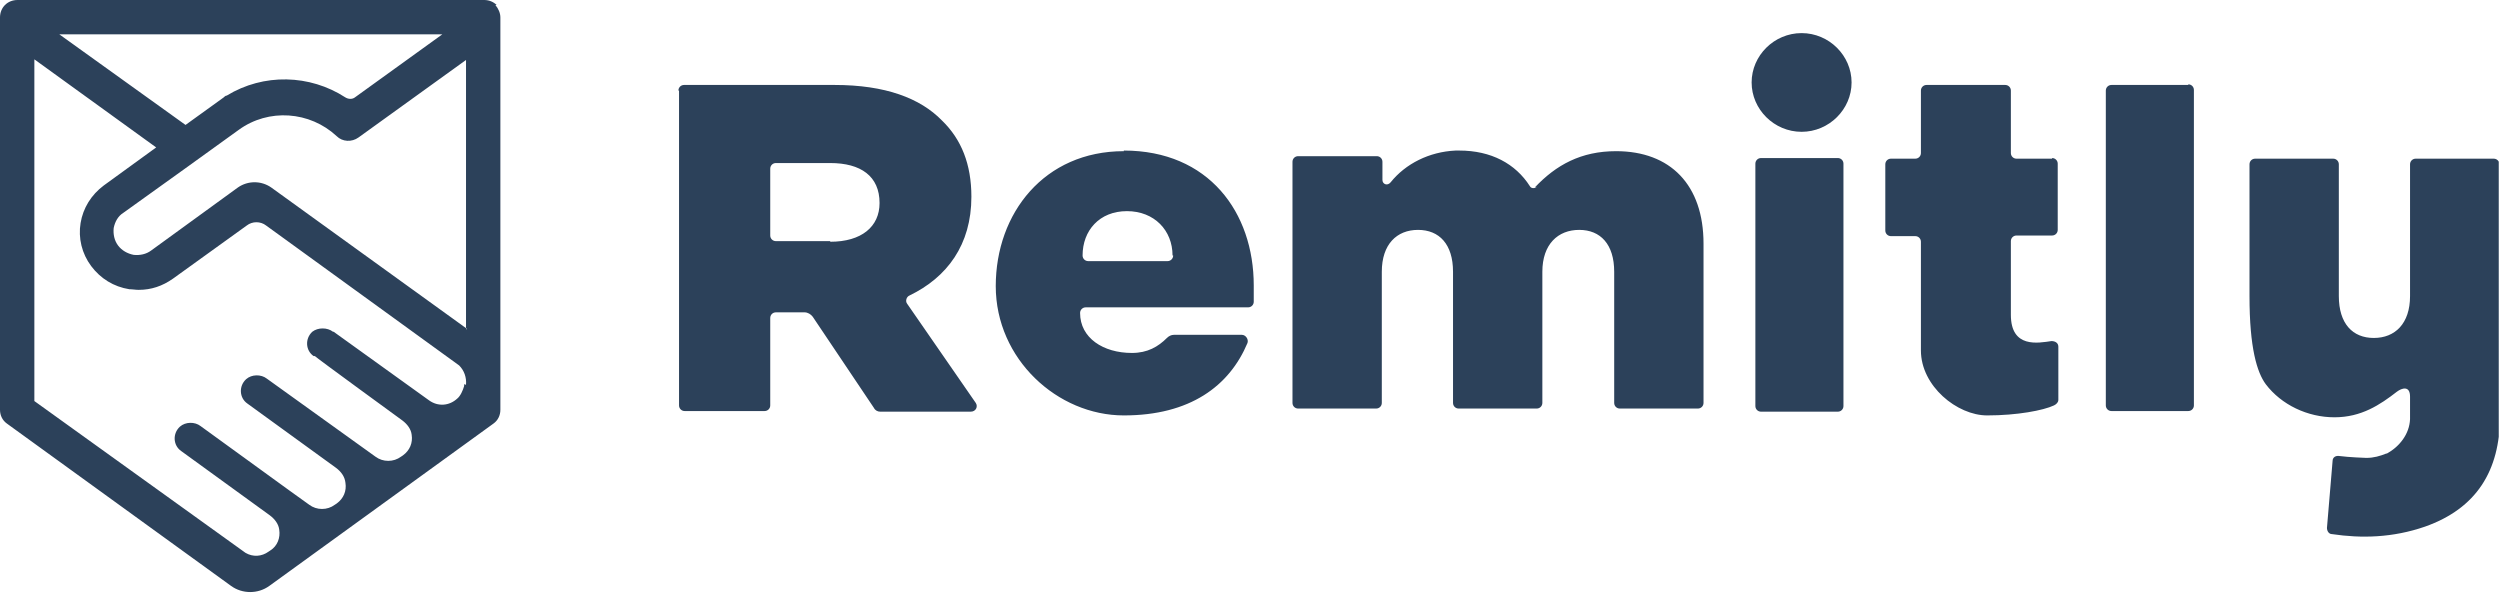
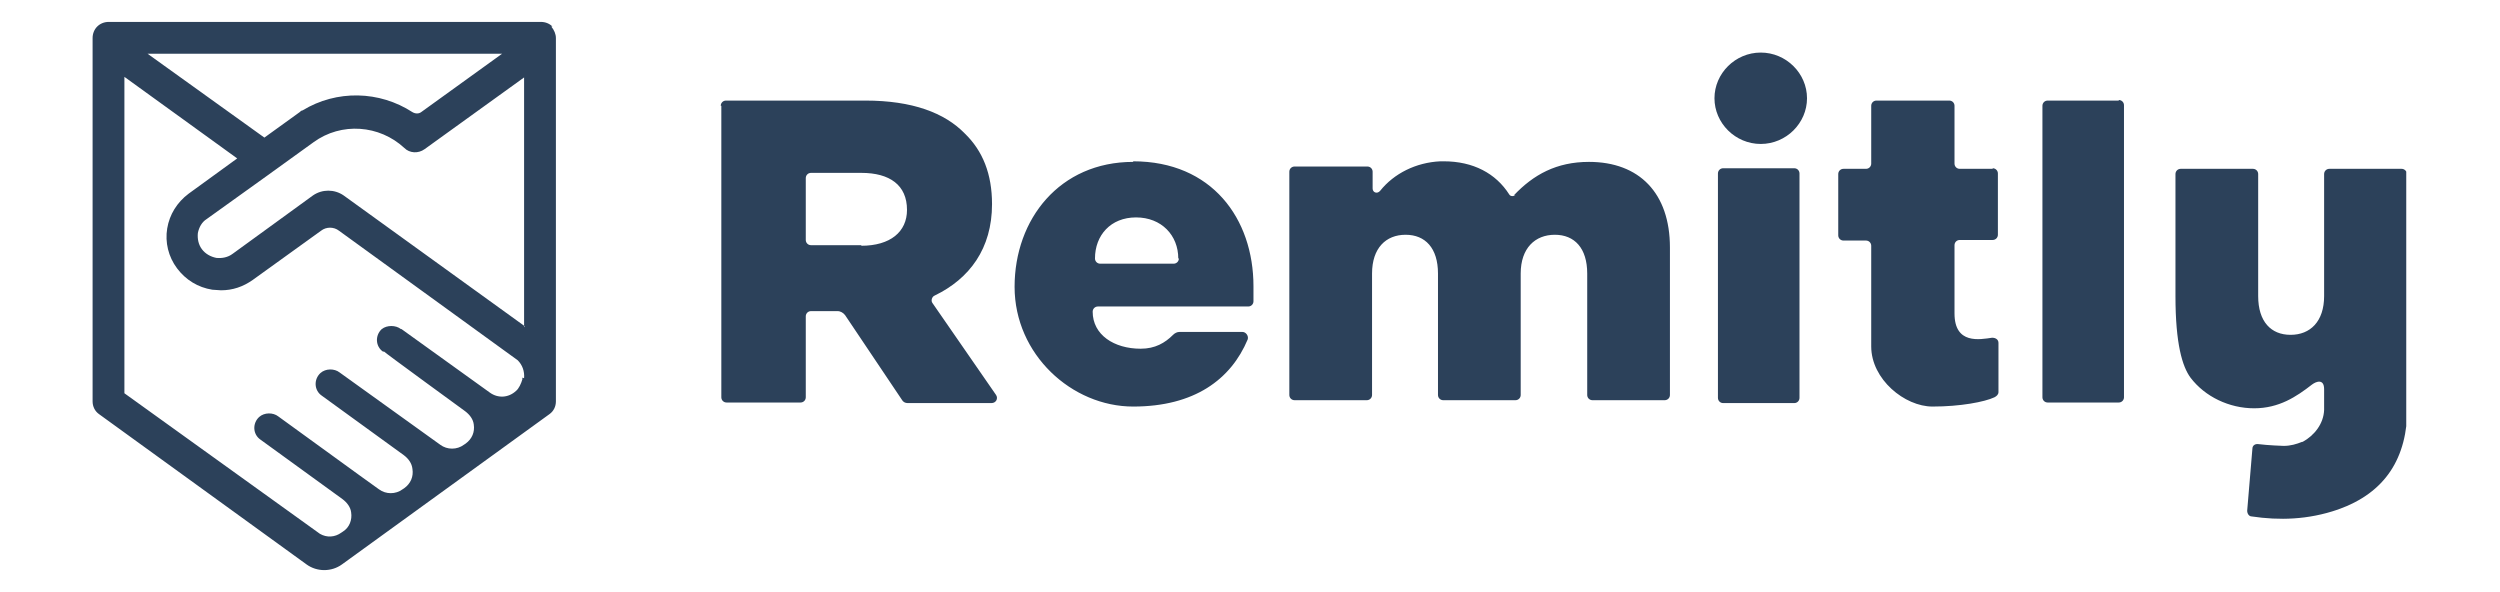
- <svg xmlns="http://www.w3.org/2000/svg" id="Layer_1" version="1.1" viewBox="0 0 400.2 95">
+ <svg xmlns="http://www.w3.org/2000/svg" id="Layer_1" version="1.1" viewBox="-16.008 -3.788 432.216 102.276">
  <defs>
    <style>
      .st0 {
        fill: none;
      }

      .st1 {
        fill: #2c415a;
        fill-rule: evenodd;
      }

      .st2 {
        clip-path: url(#clippath);
      }
    </style>
    <clipPath id="clippath">
      <rect class="st0" width="400" height="95" />
    </clipPath>
  </defs>
  <g class="st2">
    <g>
      <path class="st1" d="M74.7,52.6l-31.3-22.6c-1.6-1.1-3.7-1.1-5.3,0l-13.9,10.1c-.8.6-1.8.8-2.8.7-1-.2-1.9-.7-2.5-1.5-.6-.8-.8-1.8-.7-2.8.2-1,.7-1.9,1.5-2.4l9.9-7.1h0l8.6-6.2c4.8-3.5,11.4-3,15.7,1,.9.9,2.4,1,3.5.2l17.2-12.4v43.2ZM74.3,61.5v.3c-.2.7-.6,1.6-1.1,2-1.3,1.2-3.1,1.3-4.5.3l-15.3-11h-.1c-.9-.7-2.4-.7-3.3,0-1.2,1.1-1.1,3,.2,3.9h.2c0,.1,14,10.3,14,10.3.8.6,1.4,1.4,1.5,2.3.2,1.3-.3,2.5-1.4,3.3l-.3.2c-1.2.9-2.9.9-4.1,0l-17.4-12.5c-.9-.7-2.4-.7-3.3.1-1.2,1.1-1.1,3,.2,3.9l14.2,10.3c.8.6,1.4,1.4,1.5,2.4.2,1.3-.3,2.5-1.4,3.3l-.3.2c-1.2.9-2.9.9-4.1,0l-3.2-2.3-14.2-10.3c-.9-.7-2.4-.7-3.3.1-1.2,1.1-1.1,3,.2,3.9l14.2,10.3c.8.6,1.4,1.4,1.5,2.3.2,1.3-.3,2.6-1.4,3.3l-.3.2c-1.1.8-2.5.9-3.7.2L5.5,64.2V9.5l14.8,10.7,4.7,3.4-8.4,6.1c-2,1.5-3.3,3.6-3.7,6-.4,2.4.2,4.9,1.7,6.9,1.5,2,3.6,3.3,6.1,3.7.5,0,1,.1,1.5.1,2,0,3.8-.6,5.5-1.8l11.8-8.5c.9-.7,2.2-.7,3.1,0l30.9,22.4c.8.8,1.2,1.9,1.1,3.1ZM70.8,5.5l-14,10.1c-.4.3-1,.3-1.5,0-5.7-3.7-13.1-3.9-19-.3-.2,0-.4.2-.5.3l-6.1,4.4L9.5,5.5h61.2ZM79.5.8c-.5-.5-1.2-.8-2-.8H2.8C1.2,0,0,1.2,0,2.8v62.8c0,.9.4,1.7,1.1,2.2l35.9,26h0c1.8,1.3,4.3,1.3,6.1,0l35.9-26c.7-.5,1.1-1.3,1.1-2.2V2.8c0-.7-.3-1.4-.8-2Z" />
      <path class="st1" d="M294.2,25.3c.5,0,.9.4.9.9v38.8c0,.5-.4.9-.9.9h-12.3c-.5,0-.9-.4-.9-.9V26.2c0-.5.4-.9.9-.9h12.3ZM350.3,13.5c.5,0,.9.4.9.9v50.5c0,.5-.4.9-.9.9h-12.3c-.5,0-.9-.4-.9-.9V14.5c0-.5.4-.9.9-.9h12.3ZM288.4,5.3c4.4,0,8,3.6,8,7.9s-3.6,7.9-8,7.9-8-3.6-8-7.9,3.6-7.9,8-7.9ZM400.2,30.4s0,0,0,0v36.2c0,8.8-3.8,14.8-12,17.7-5.2,1.8-10.2,1.9-14.9,1.2-.5,0-.8-.5-.8-1l.9-10.7c0-.6.5-.9,1.1-.8,1.5.2,4.2.3,4.3.3,1.2,0,2.2-.3,3.2-.7,0,0,0,0,.1,0,2-1.1,3.6-3.1,3.7-5.5v-3.6c0-1.8-1.3-1.4-2.1-.8-2.7,2.1-5.7,4.1-10,4.1s-8.5-2-11-5.3c-1.4-1.9-2.6-5.8-2.6-14.1v-21.1c0-.5.4-.9.9-.9h12.5c.5,0,.9.4.9.9v21.1c0,4.4,2.2,6.7,5.6,6.7s5.8-2.3,5.8-6.7v-21.1c0-.5.4-.9.9-.9h12.5c.5,0,.9.4.9.9v4.1ZM328.5,25.3c.5,0,.9.4.9.9v10.6c0,.5-.4.9-.9.9h-5.7c-.5,0-.9.4-.9.9v11.8c0,5.4,4.4,4.5,6.5,4.2.6,0,1.1.3,1.1.9v8.5c0,.4-.3.7-.7.9-1.7.8-5.9,1.6-10.7,1.6s-10.6-4.7-10.6-10.4v-17.4c0-.5-.4-.9-.9-.9h-3.9c-.5,0-.9-.4-.9-.9v-10.6c0-.5.4-.9.9-.9h3.9c.5,0,.9-.4.9-.9v-10c0-.5.4-.9.9-.9h12.6c.5,0,.9.4.9.9v10c0,.5.4.9.9.9h5.7ZM132.9,38.7c5,0,7.9-2.4,7.9-6.2h0c0-4.3-3-6.4-7.9-6.4h-8.7c-.5,0-.9.4-.9.9v10.7c0,.5.4.9.9.9h8.7ZM108.6,14.5c0-.5.4-.9.9-.9h24.1c8.1,0,13.7,2.1,17.2,5.7,3.1,3,4.7,7,4.7,12.2h0c0,7.7-3.9,12.9-9.9,15.8-.5.2-.7.9-.4,1.3l11,15.9c.4.6,0,1.4-.8,1.4h-14.5c-.4,0-.8-.2-1-.6l-9.8-14.6c-.3-.4-.8-.7-1.3-.7h-4.6c-.5,0-.9.4-.9.9v14c0,.5-.4.9-.9.9h-12.8c-.5,0-.9-.4-.9-.9V14.5ZM187.7,40.9h0c0-4-2.9-7.1-7.3-7.1s-7.1,3.1-7.1,7.1h0c0,.5.4.9.9.9h12.7c.5,0,.9-.4.9-.9ZM179.9,24.1c13.6,0,20.8,9.9,20.8,21.6v2.6c0,.5-.4.9-.9.9h-26s0,0,0,0c-.5,0-.9.4-.9.9,0,4,3.7,6.4,8.3,6.4h0s0,0,0,0c2.5,0,4.2-1,5.6-2.4.3-.3.7-.5,1.1-.5h10.9c.6,0,1.1.7.9,1.3-2.9,6.9-9.2,11.6-19.8,11.6s-20.5-9-20.5-20.7,7.8-21.6,20.5-21.6ZM245.7,30c3.4-3.6,7.4-5.8,13-5.8,8.7,0,14,5.4,14,14.8v25.5c0,.5-.4.9-.9.9h-12.5c-.5,0-.9-.4-.9-.9v-21c0-4.4-2.2-6.7-5.6-6.7s-5.9,2.3-5.9,6.7v21c0,.5-.4.9-.9.9h-12.5c-.5,0-.9-.4-.9-.9v-21c0-4.4-2.2-6.7-5.6-6.7s-5.8,2.3-5.8,6.7v21c0,.5-.4.9-.9.9h-12.5c-.5,0-.9-.4-.9-.9V25.9c0-.5.4-.9.9-.9h12.6c.5,0,.9.4.9.9v2.9c0,.7.8,1,1.3.4,2.4-3,6.2-4.9,10.4-5.1.2,0,.4,0,.6,0,5.1,0,9,2.1,11.3,5.7.2.4.8.4,1.1.1Z" />
    </g>
  </g>
</svg>
